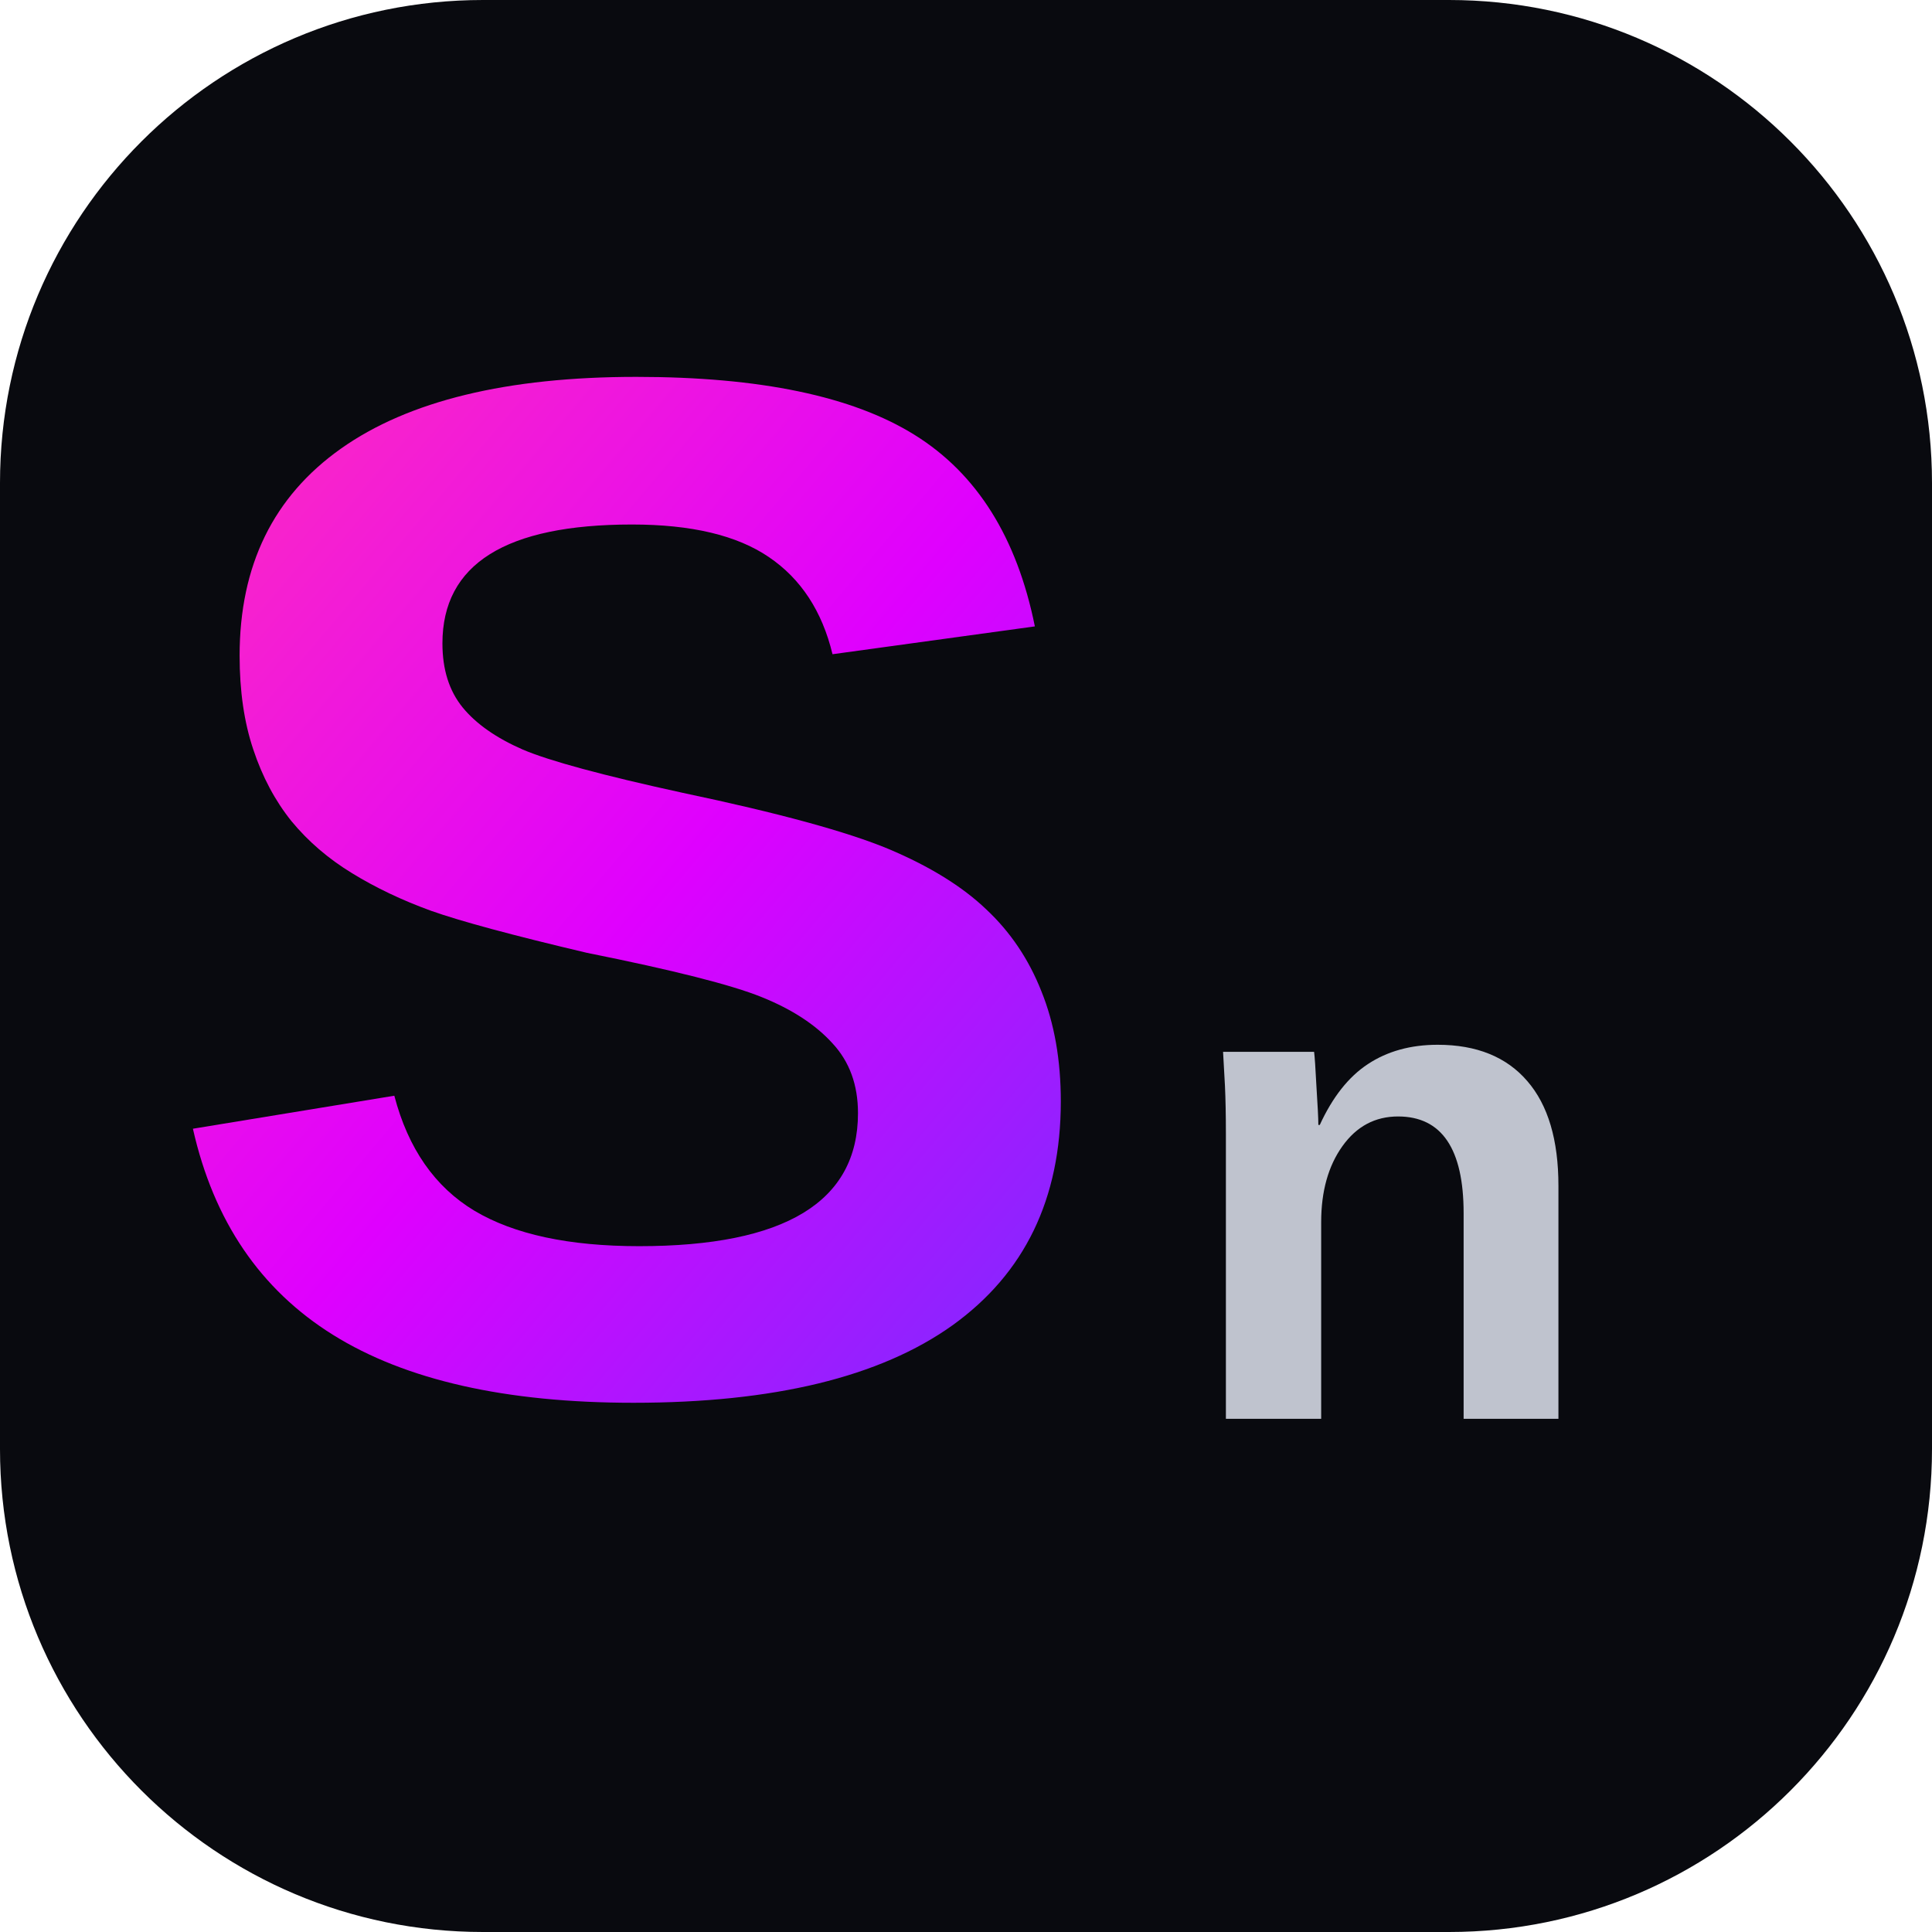
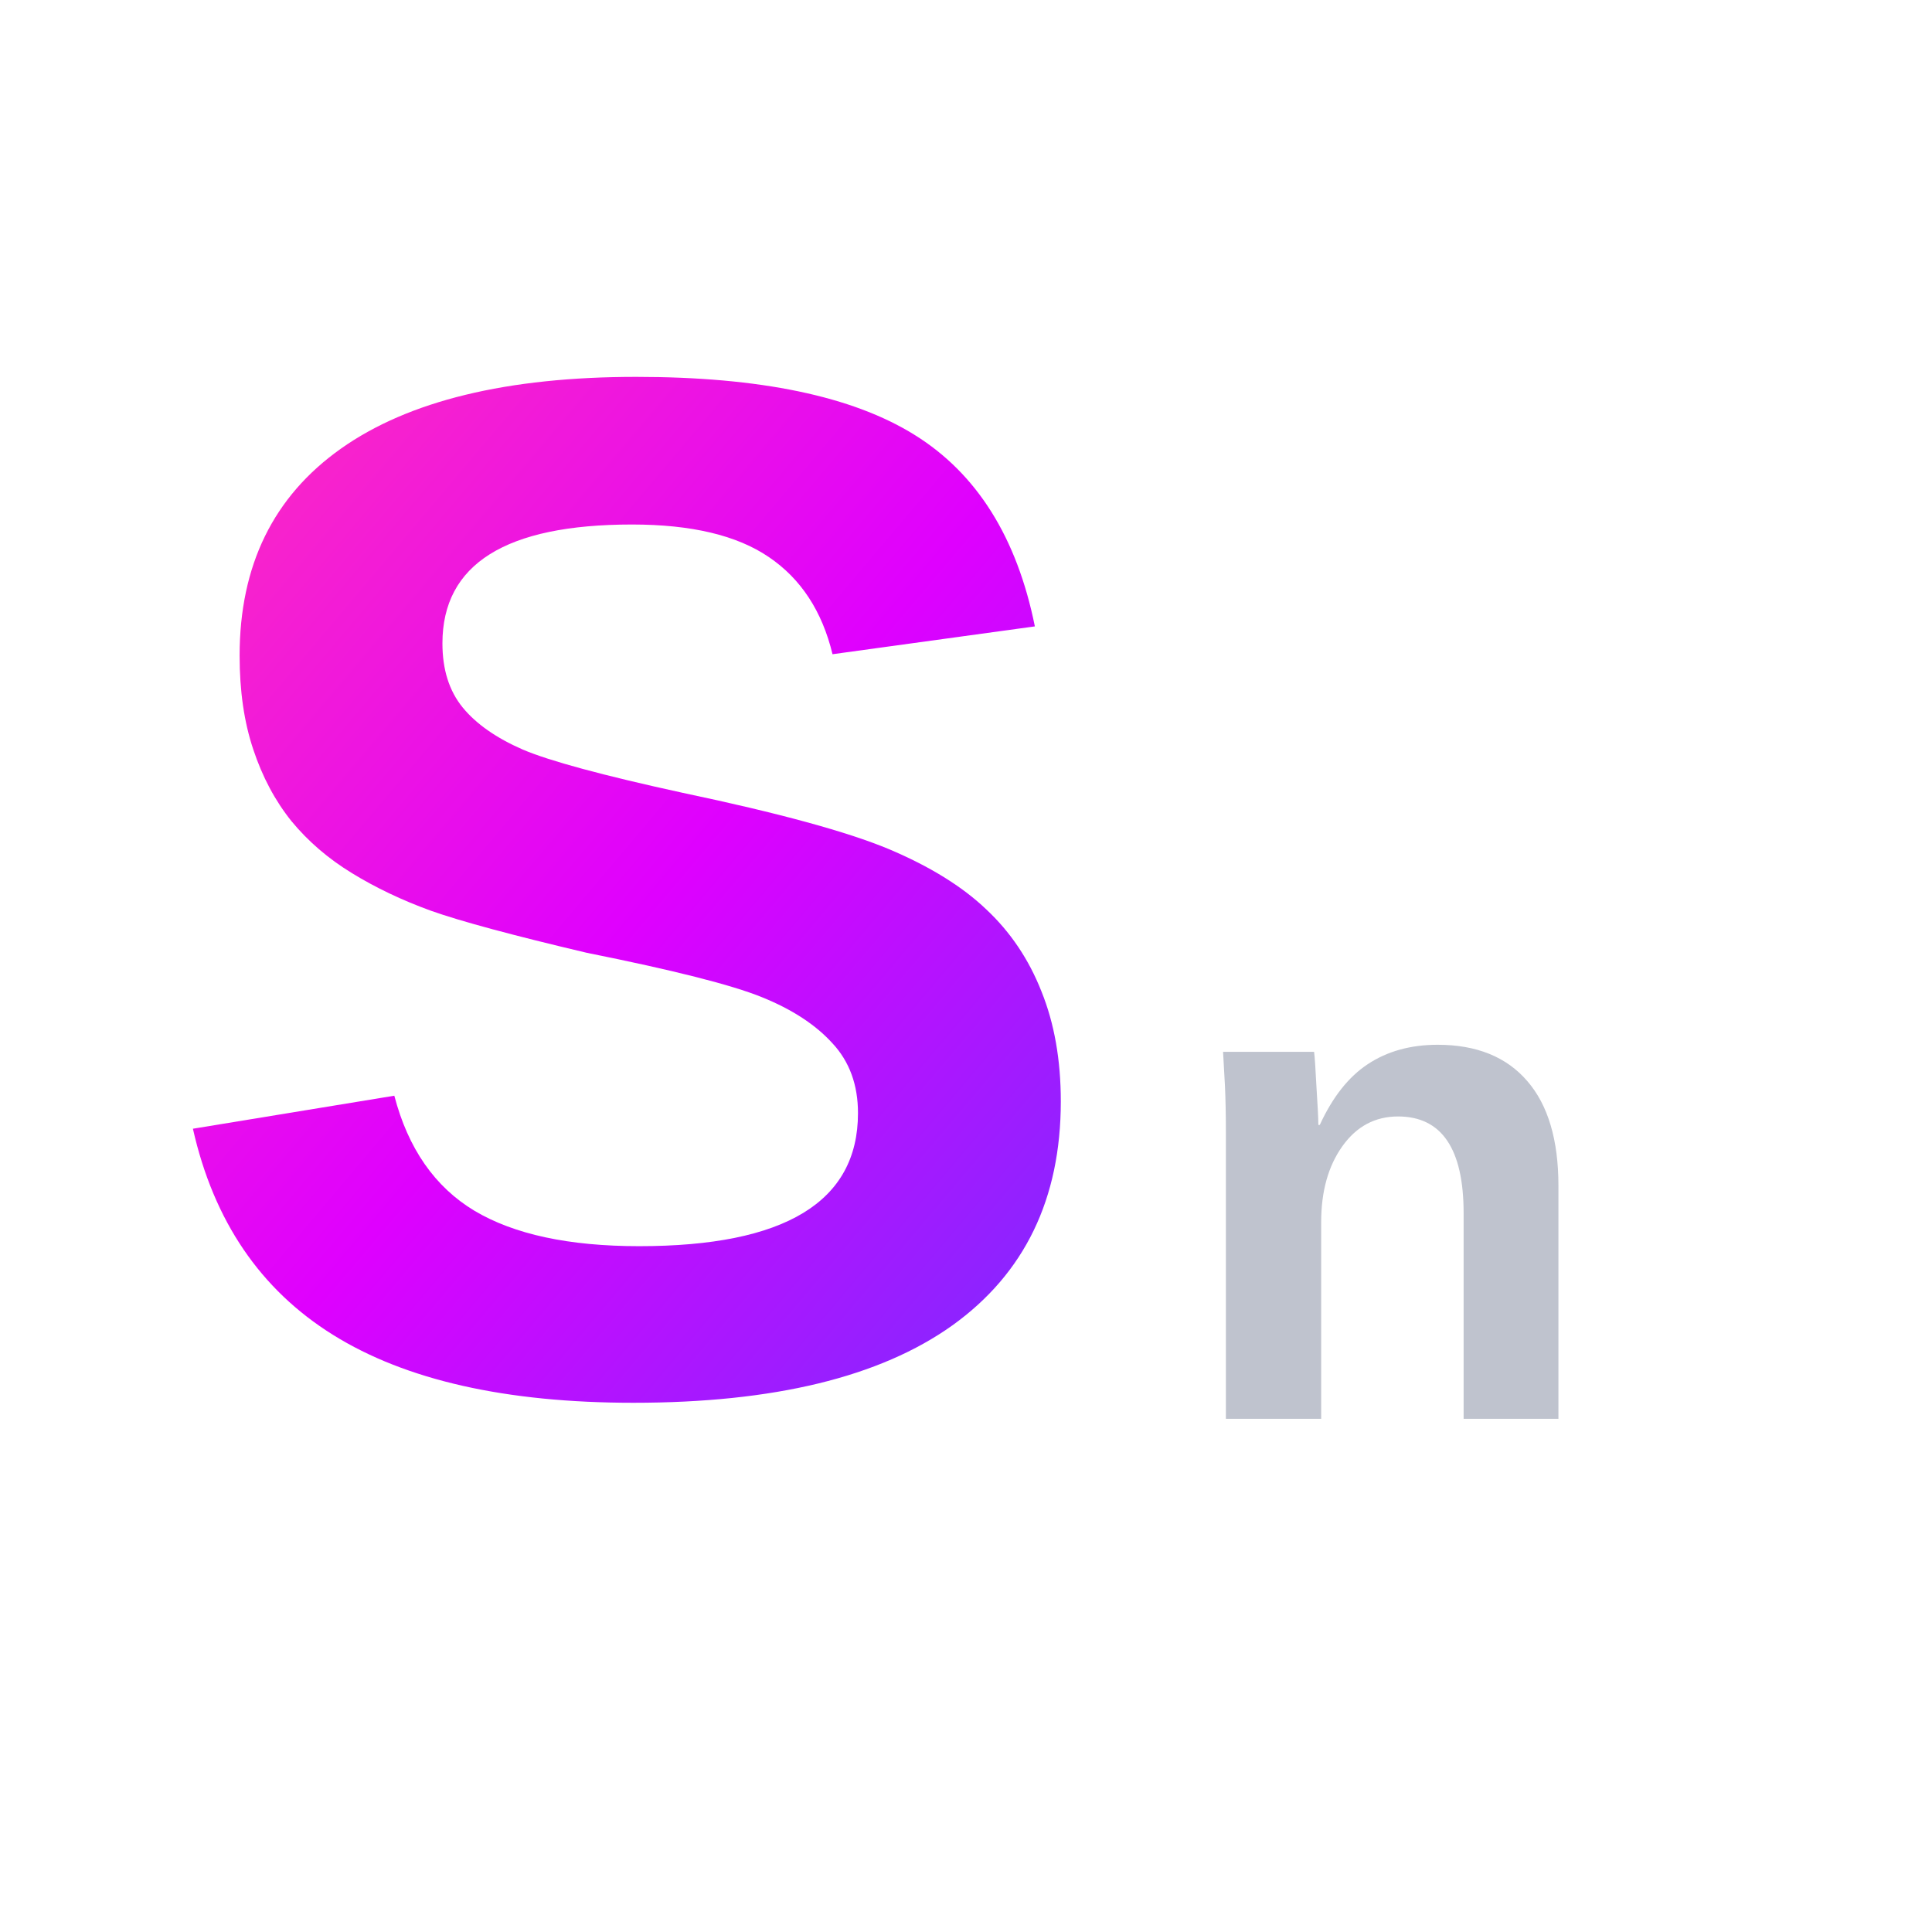
<svg xmlns="http://www.w3.org/2000/svg" viewBox="0 0 64 64">
  <defs>
    <linearGradient id="s" x1="0" y1="0" x2="1" y2="1">
      <stop offset="0" stop-color="#ff2dbd" />
      <stop offset=".52" stop-color="#df00ff" />
      <stop offset="1" stop-color="#792cff" />
    </linearGradient>
  </defs>
-   <rect width="64" height="64" rx="16" fill="#090a0f" />
  <text x="5" y="46" font-family="Arial,sans-serif" font-size="48" font-weight="700" fill="url(#s)">S</text>
  <text x="39" y="47" font-family="Arial,sans-serif" font-size="23" font-weight="600" fill="#bfc3ce">n</text>
</svg>
